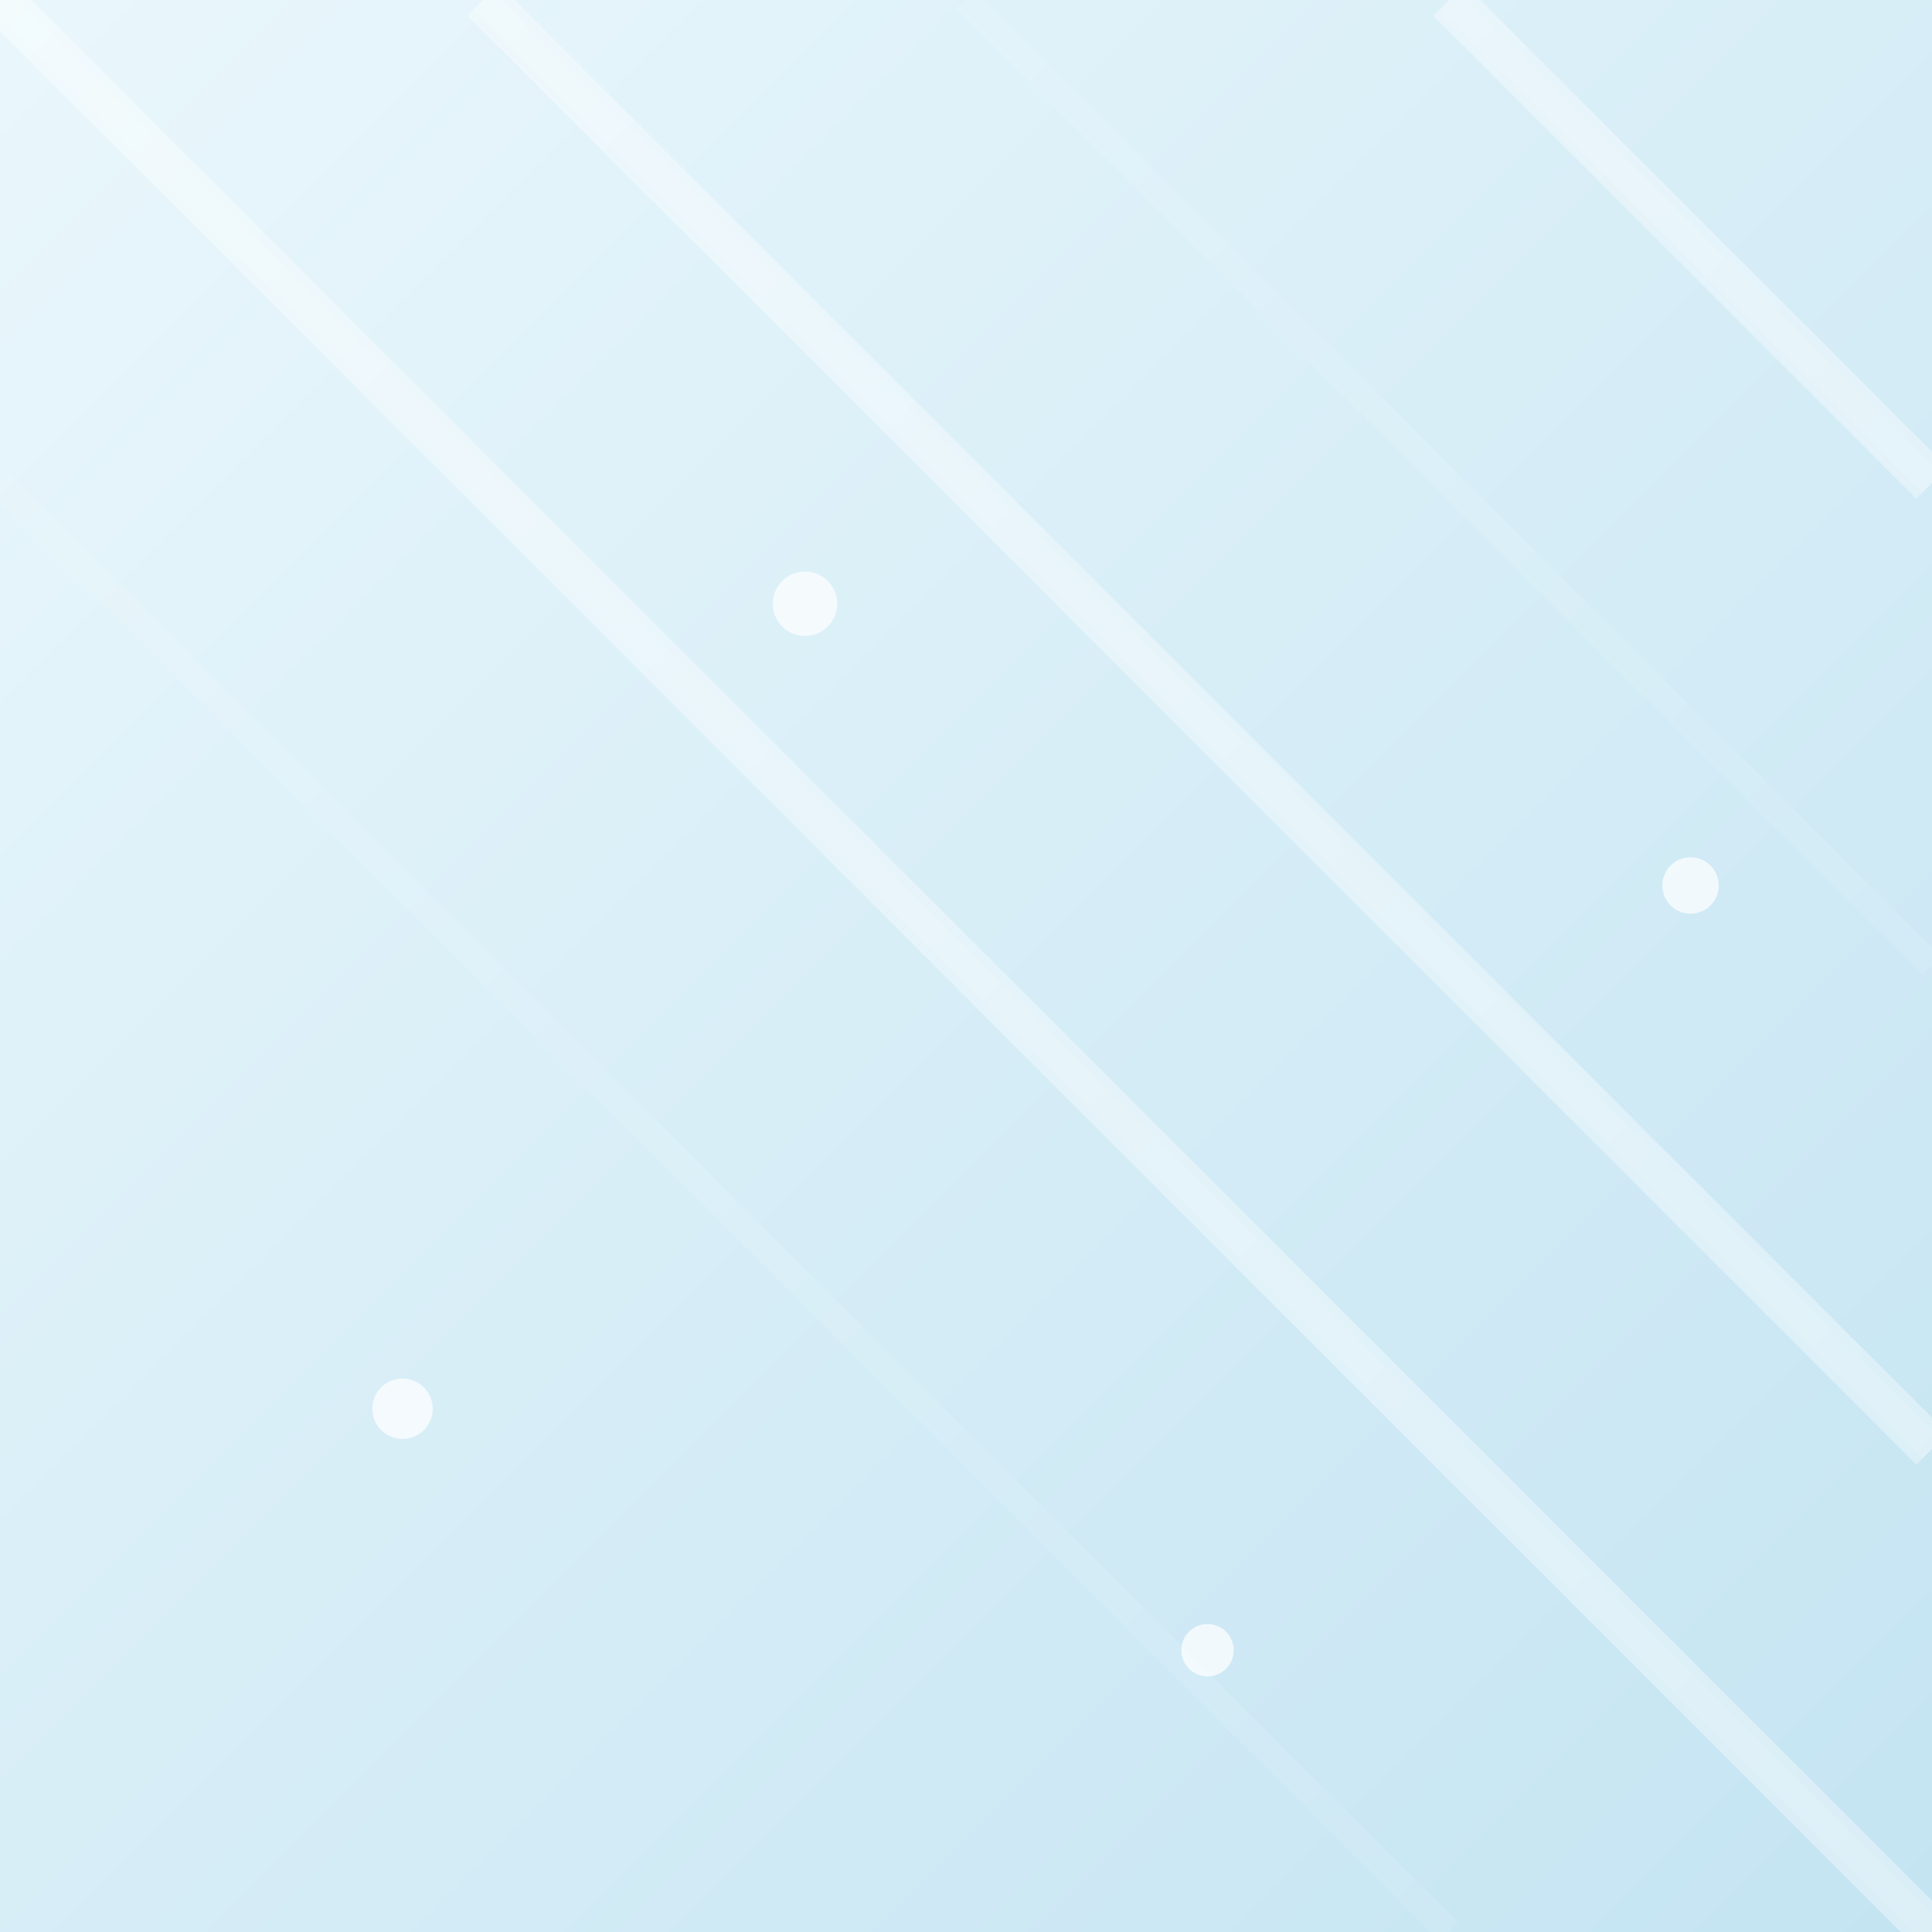
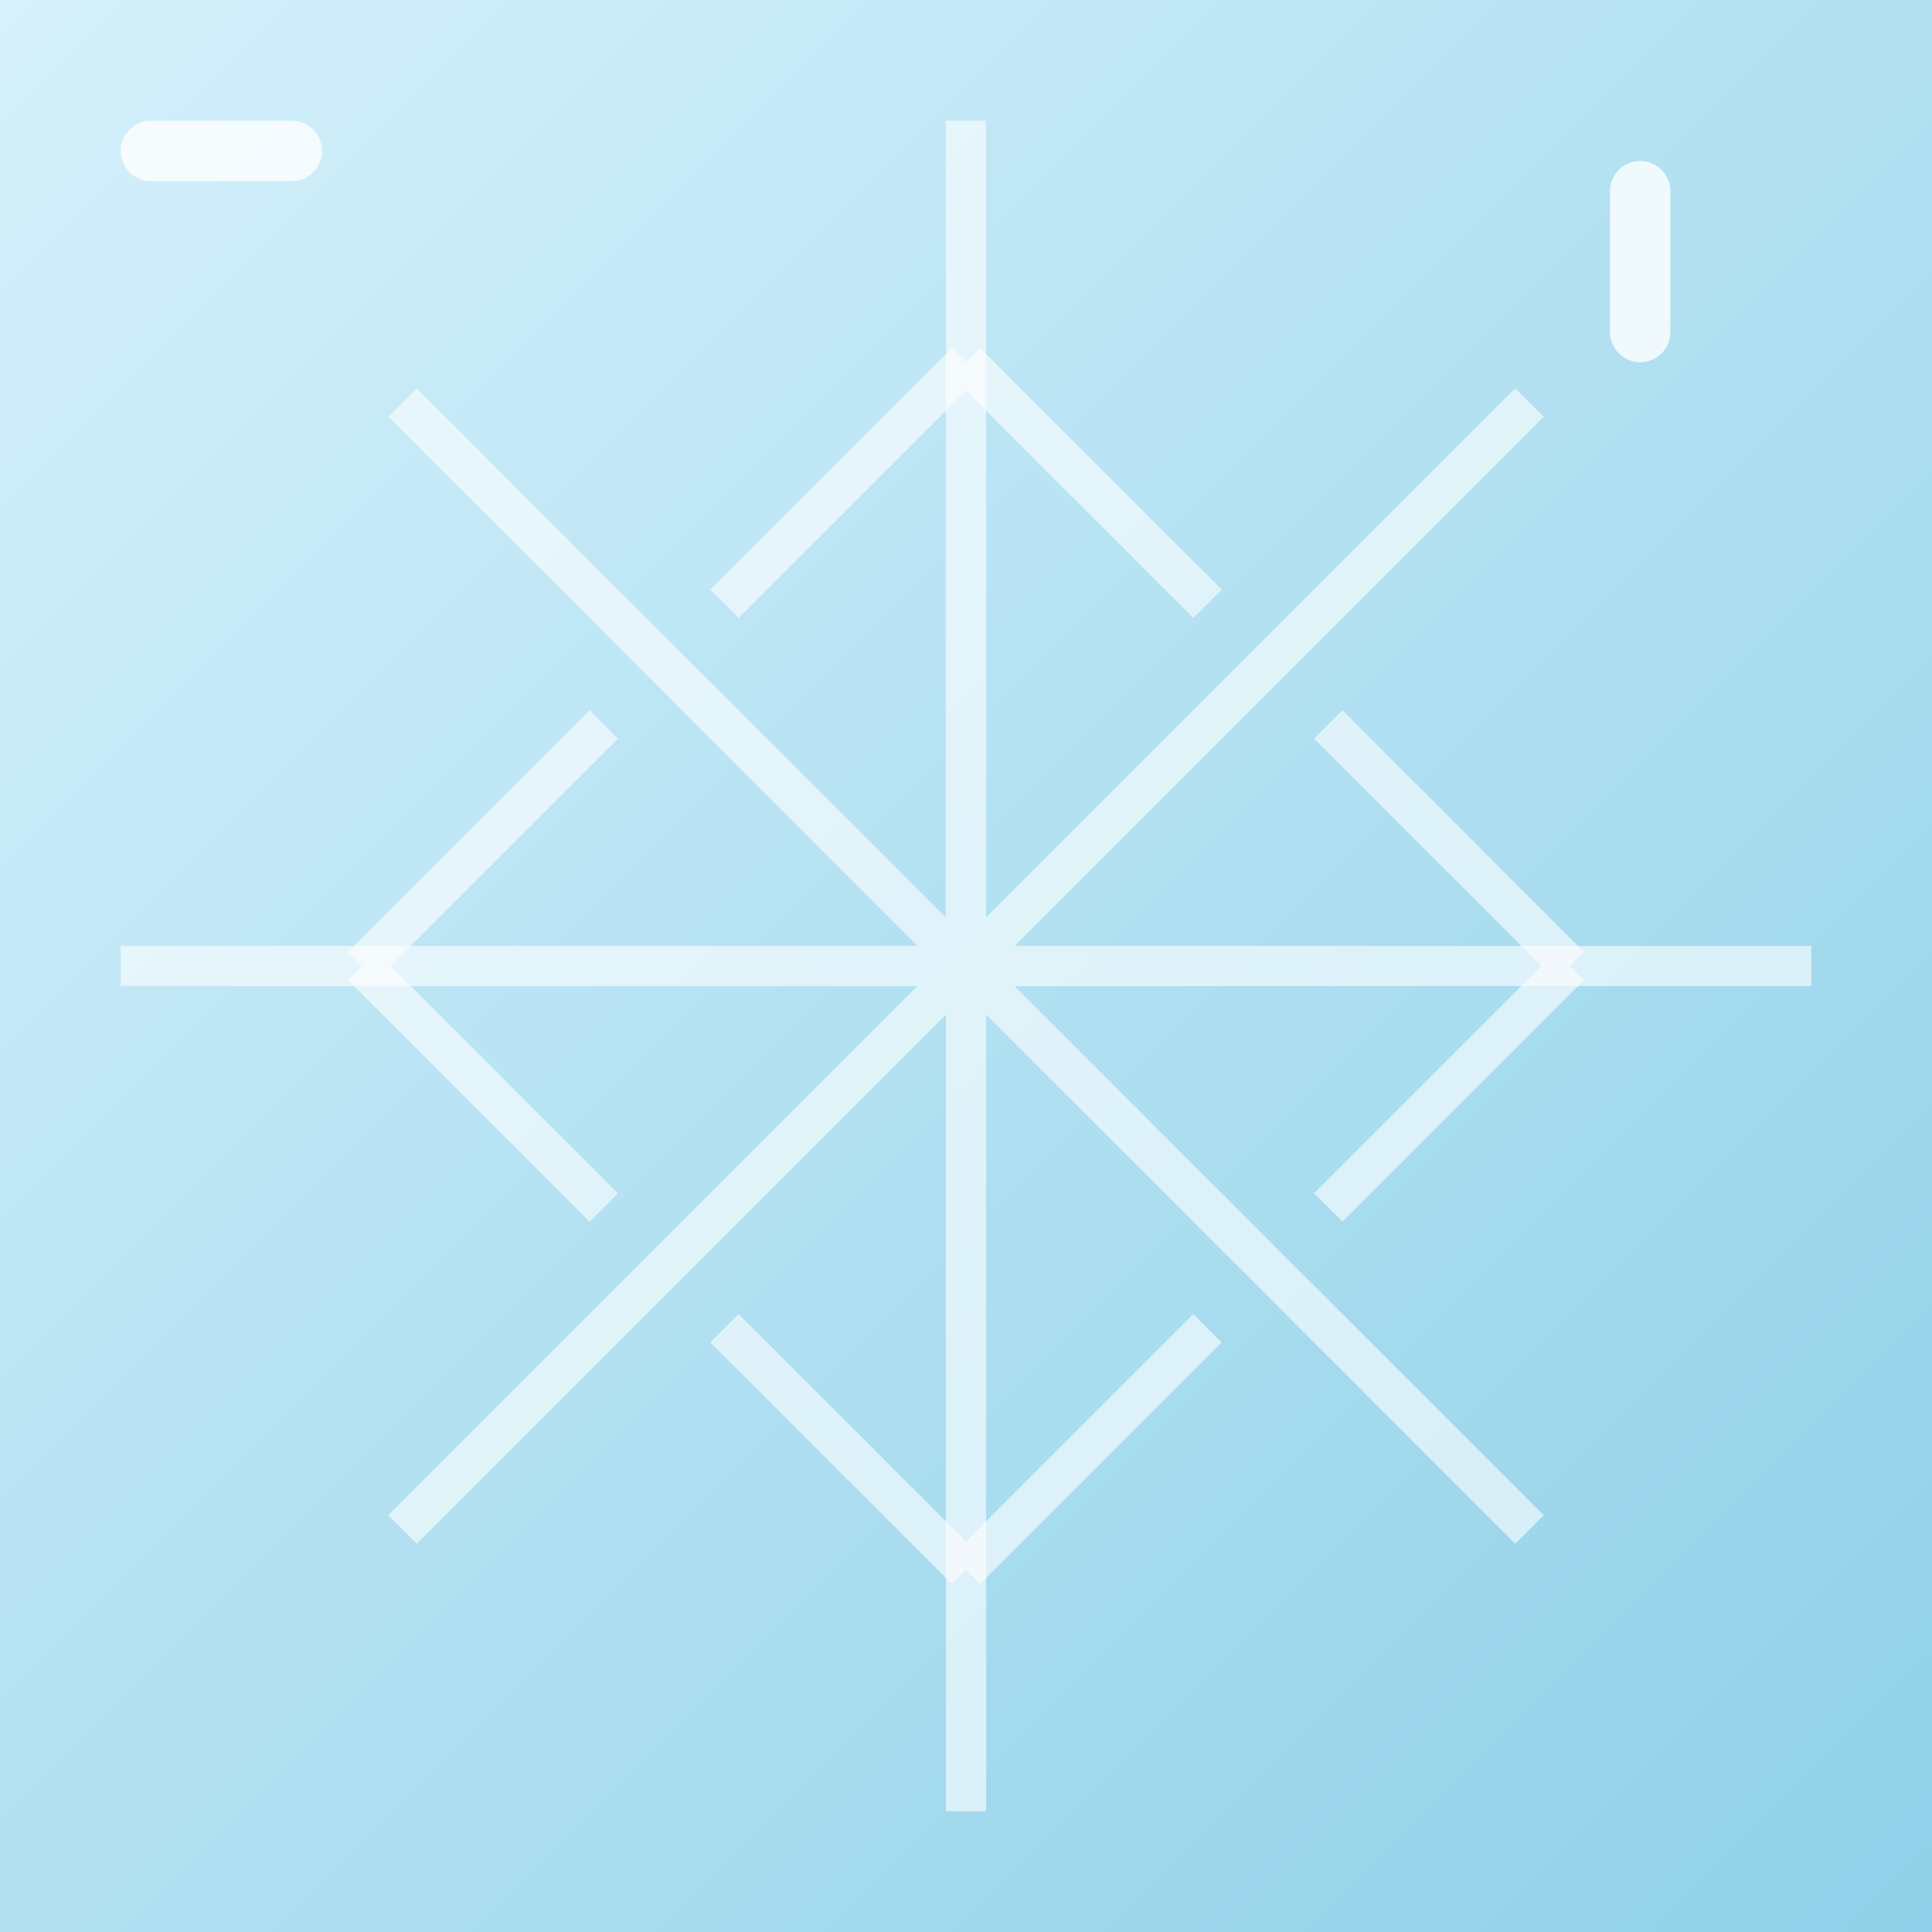
- <svg xmlns="http://www.w3.org/2000/svg" width="96" height="96">
+ <svg xmlns="http://www.w3.org/2000/svg" width="96" height="96" viewBox="0 0 96 96">
  <defs>
-     <linearGradient id="gradient_0" gradientTransform="matrix(96 96 -96 96 0 0)" gradientUnits="userSpaceOnUse" x1="0" y1="0" x2="1" y2="0">
-       <stop offset="0" stop-color="#EAF7FC" />
-       <stop offset="1" stop-color="#C4E4F2" />
+     <linearGradient id="ic" x1="0" y1="0" x2="1" y2="1">
+       <stop offset="0" stop-color="#D6F1FB" />
+       <stop offset="1" stop-color="#8FD0E8" />
    </linearGradient>
  </defs>
-   <rect fill="url(#gradient_0)" width="96" height="96" />
-   <g opacity="0.3">
-     <g opacity="0.3">
-       <clipPath id="clip_0">
-         <rect y="23" width="73" height="73" />
-       </clipPath>
-       <g clip-path="url(#clip_0)">
-         <path fill="#FFF" transform="matrix(1 0 0 1 0 24)" d="M72.46 71.54L0.46 -0.46L-0.46 0.46L71.54 72.46L72.46 71.54Z" fill-rule="evenodd" />
-       </g>
-     </g>
-     <g opacity="0.3">
-       <clipPath id="clip_1">
-         <rect width="96" height="96" />
-       </clipPath>
-       <g clip-path="url(#clip_1)">
-         <path fill="#FFF" d="M96.46 95.54L0.46 -0.46L-0.46 0.46L95.54 96.46L96.46 95.54Z" fill-rule="evenodd" />
-       </g>
-     </g>
-     <g opacity="0.3">
-       <clipPath id="clip_2">
-         <rect x="23" width="73" height="73" />
-       </clipPath>
-       <g clip-path="url(#clip_2)">
-         <path fill="#FFF" transform="matrix(1 0 0 1 24 0)" d="M72.46 71.54L0.46 -0.46L-0.46 0.46L71.54 72.46L72.46 71.54Z" fill-rule="evenodd" />
-       </g>
-     </g>
-     <g opacity="0.3">
-       <clipPath id="clip_3">
-         <rect x="47" width="49" height="49" />
-       </clipPath>
-       <g clip-path="url(#clip_3)">
-         <path fill="#FFF" transform="matrix(1 0 0 1 48 0)" d="M48.46 47.54L0.46 -0.46L-0.46 0.46L47.54 48.46L48.46 47.54Z" fill-rule="evenodd" />
-       </g>
-     </g>
-     <g opacity="0.3">
-       <clipPath id="clip_4">
-         <rect x="71" width="25" height="25" />
-       </clipPath>
-       <g clip-path="url(#clip_4)">
-         <path fill="#FFF" transform="matrix(1 0 0 1 72 0)" d="M24.46 23.54L0.46 -0.46L-0.46 0.46L23.54 24.46L24.46 23.54Z" fill-rule="evenodd" />
-       </g>
-     </g>
+   <rect width="96" height="96" fill="url(#ic)" />
+   <g stroke="rgba(255,255,255,0.6)" stroke-width="2" fill="none">
+     <path d="M48 6 L48 90 M6 48 L90 48 M20 20 L76 76 M76 20 L20 76" />
+     <path d="M48 18 L60 30 M48 18 L36 30 M48 78 L60 66 M48 78 L36 66" />
+     <path d="M18 48 L30 60 M18 48 L30 36 M78 48 L66 60 M78 48 L66 36" />
  </g>
-   <g opacity="0.6">
-     <g opacity="0.6">
-       <clipPath id="clip_5">
-         <rect width="96" height="96" />
-       </clipPath>
-       <g clip-path="url(#clip_5)">
-         <path fill="#FFF" d="M96.778 95.222L0.778 -0.778L-0.778 0.778L95.222 96.778L96.778 95.222Z" fill-rule="evenodd" />
-       </g>
-     </g>
-     <g opacity="0.6">
-       <clipPath id="clip_6">
-         <rect x="23" width="73" height="73" />
-       </clipPath>
-       <g clip-path="url(#clip_6)">
-         <path fill="#FFF" transform="matrix(1 0 0 1 24 0)" d="M72.778 71.222L0.778 -0.778L-0.778 0.778L71.222 72.778L72.778 71.222Z" fill-rule="evenodd" />
-       </g>
-     </g>
-     <g opacity="0.6">
-       <clipPath id="clip_7">
-         <rect x="71" width="25" height="25" />
-       </clipPath>
-       <g clip-path="url(#clip_7)">
-         <path fill="#FFF" transform="matrix(1 0 0 1 72 0)" d="M24.778 23.222L0.778 -0.778L-0.778 0.778L23.222 24.778L24.778 23.222Z" fill-rule="evenodd" />
-       </g>
-     </g>
-   </g>
-   <g opacity="0.85">
-     <clipPath id="clip_8">
-       <rect x="18" y="28" width="68" height="56" />
-     </clipPath>
-     <g clip-path="url(#clip_8)">
-       <g opacity="0.85">
-         <circle fill="#FFF" transform="matrix(1 0 0 1 38.4 28.4)" cx="1.6" cy="1.6" r="1.6" />
-       </g>
-     </g>
-     <clipPath id="clip_9">
-       <rect x="18" y="28" width="68" height="56" />
-     </clipPath>
-     <g clip-path="url(#clip_9)">
-       <g opacity="0.85">
-         <circle fill="#FFF" transform="matrix(1 0 0 1 82.6 42.6)" cx="1.4" cy="1.4" r="1.4" />
-       </g>
-     </g>
-     <clipPath id="clip_10">
-       <rect x="18" y="28" width="68" height="56" />
-     </clipPath>
-     <g clip-path="url(#clip_10)">
-       <g opacity="0.85">
-         <circle fill="#FFF" transform="matrix(1 0 0 1 18.5 68.5)" cx="1.5" cy="1.5" r="1.5" />
-       </g>
-     </g>
-     <clipPath id="clip_11">
-       <rect x="18" y="28" width="68" height="56" />
-     </clipPath>
-     <g clip-path="url(#clip_11)">
-       <g opacity="0.85">
-         <circle fill="#FFF" transform="matrix(1 0 0 1 58.7 80.7)" cx="1.3" cy="1.3" r="1.3" />
-       </g>
-     </g>
-   </g>
+   <rect x="6" y="6" width="10" height="3" rx="1.5" fill="rgba(255,255,255,0.8)" />
+   <rect x="80" y="8" width="3" height="10" rx="1.5" fill="rgba(255,255,255,0.8)" />
</svg>
